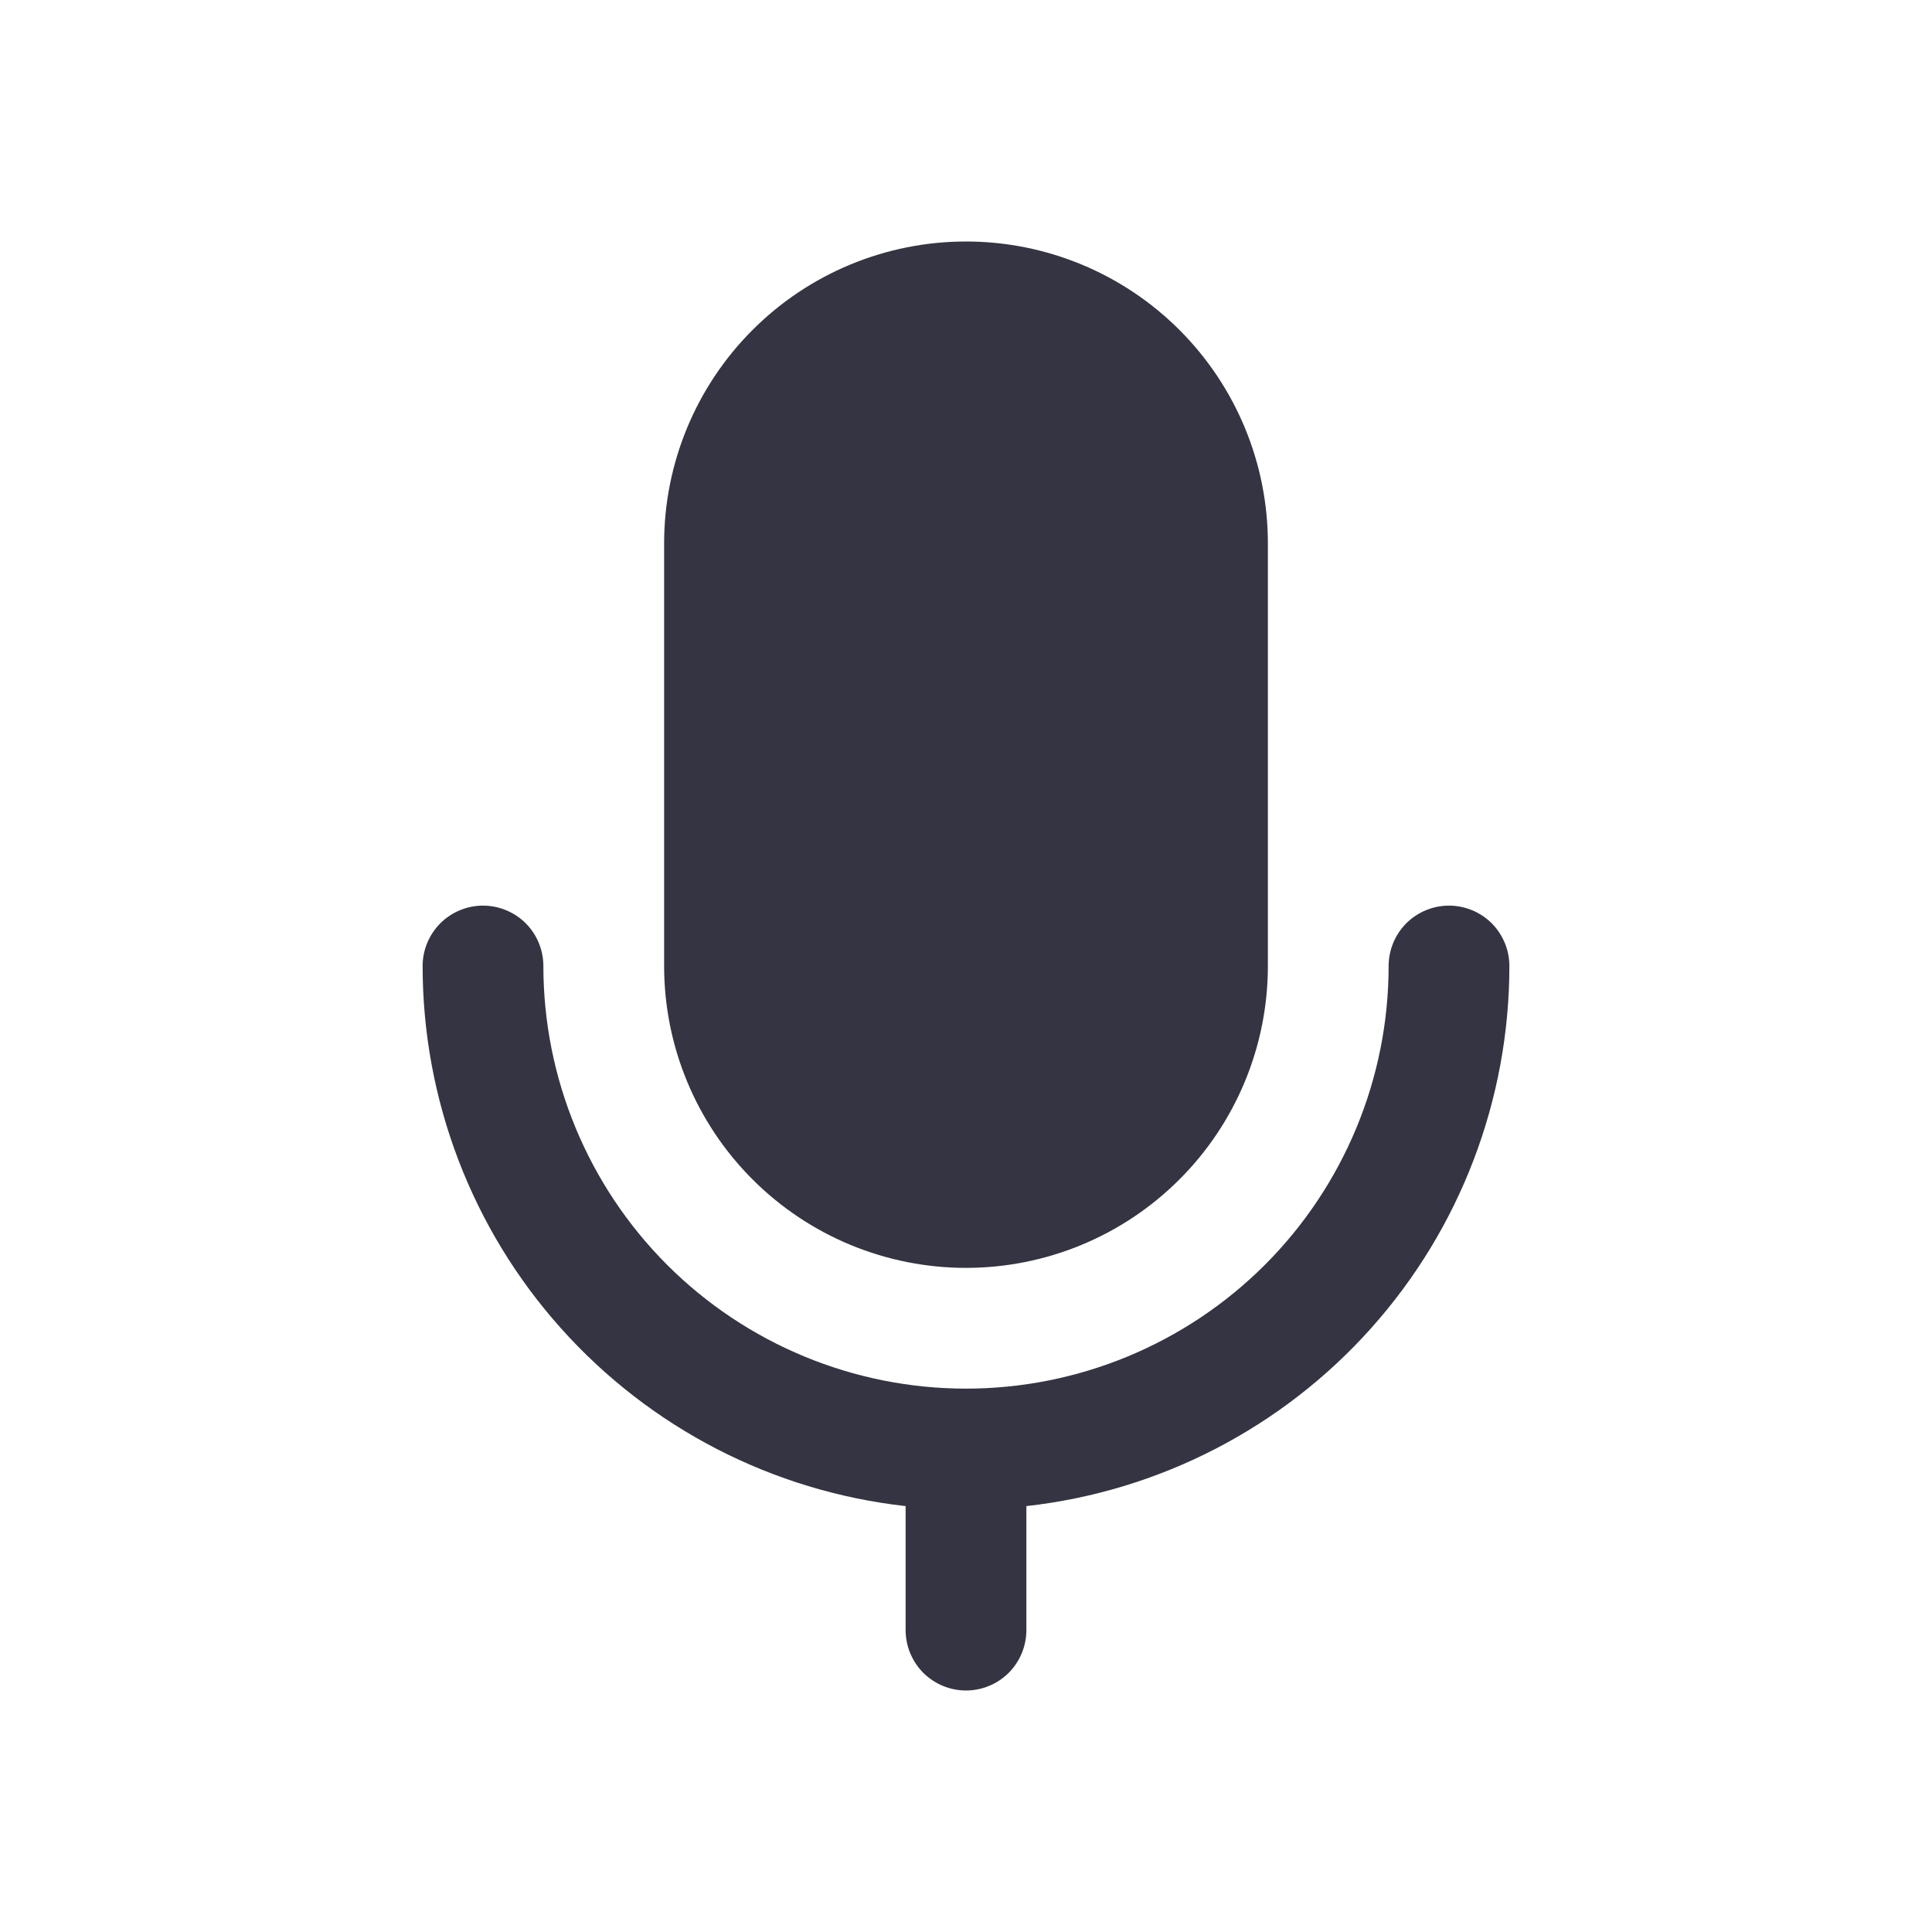
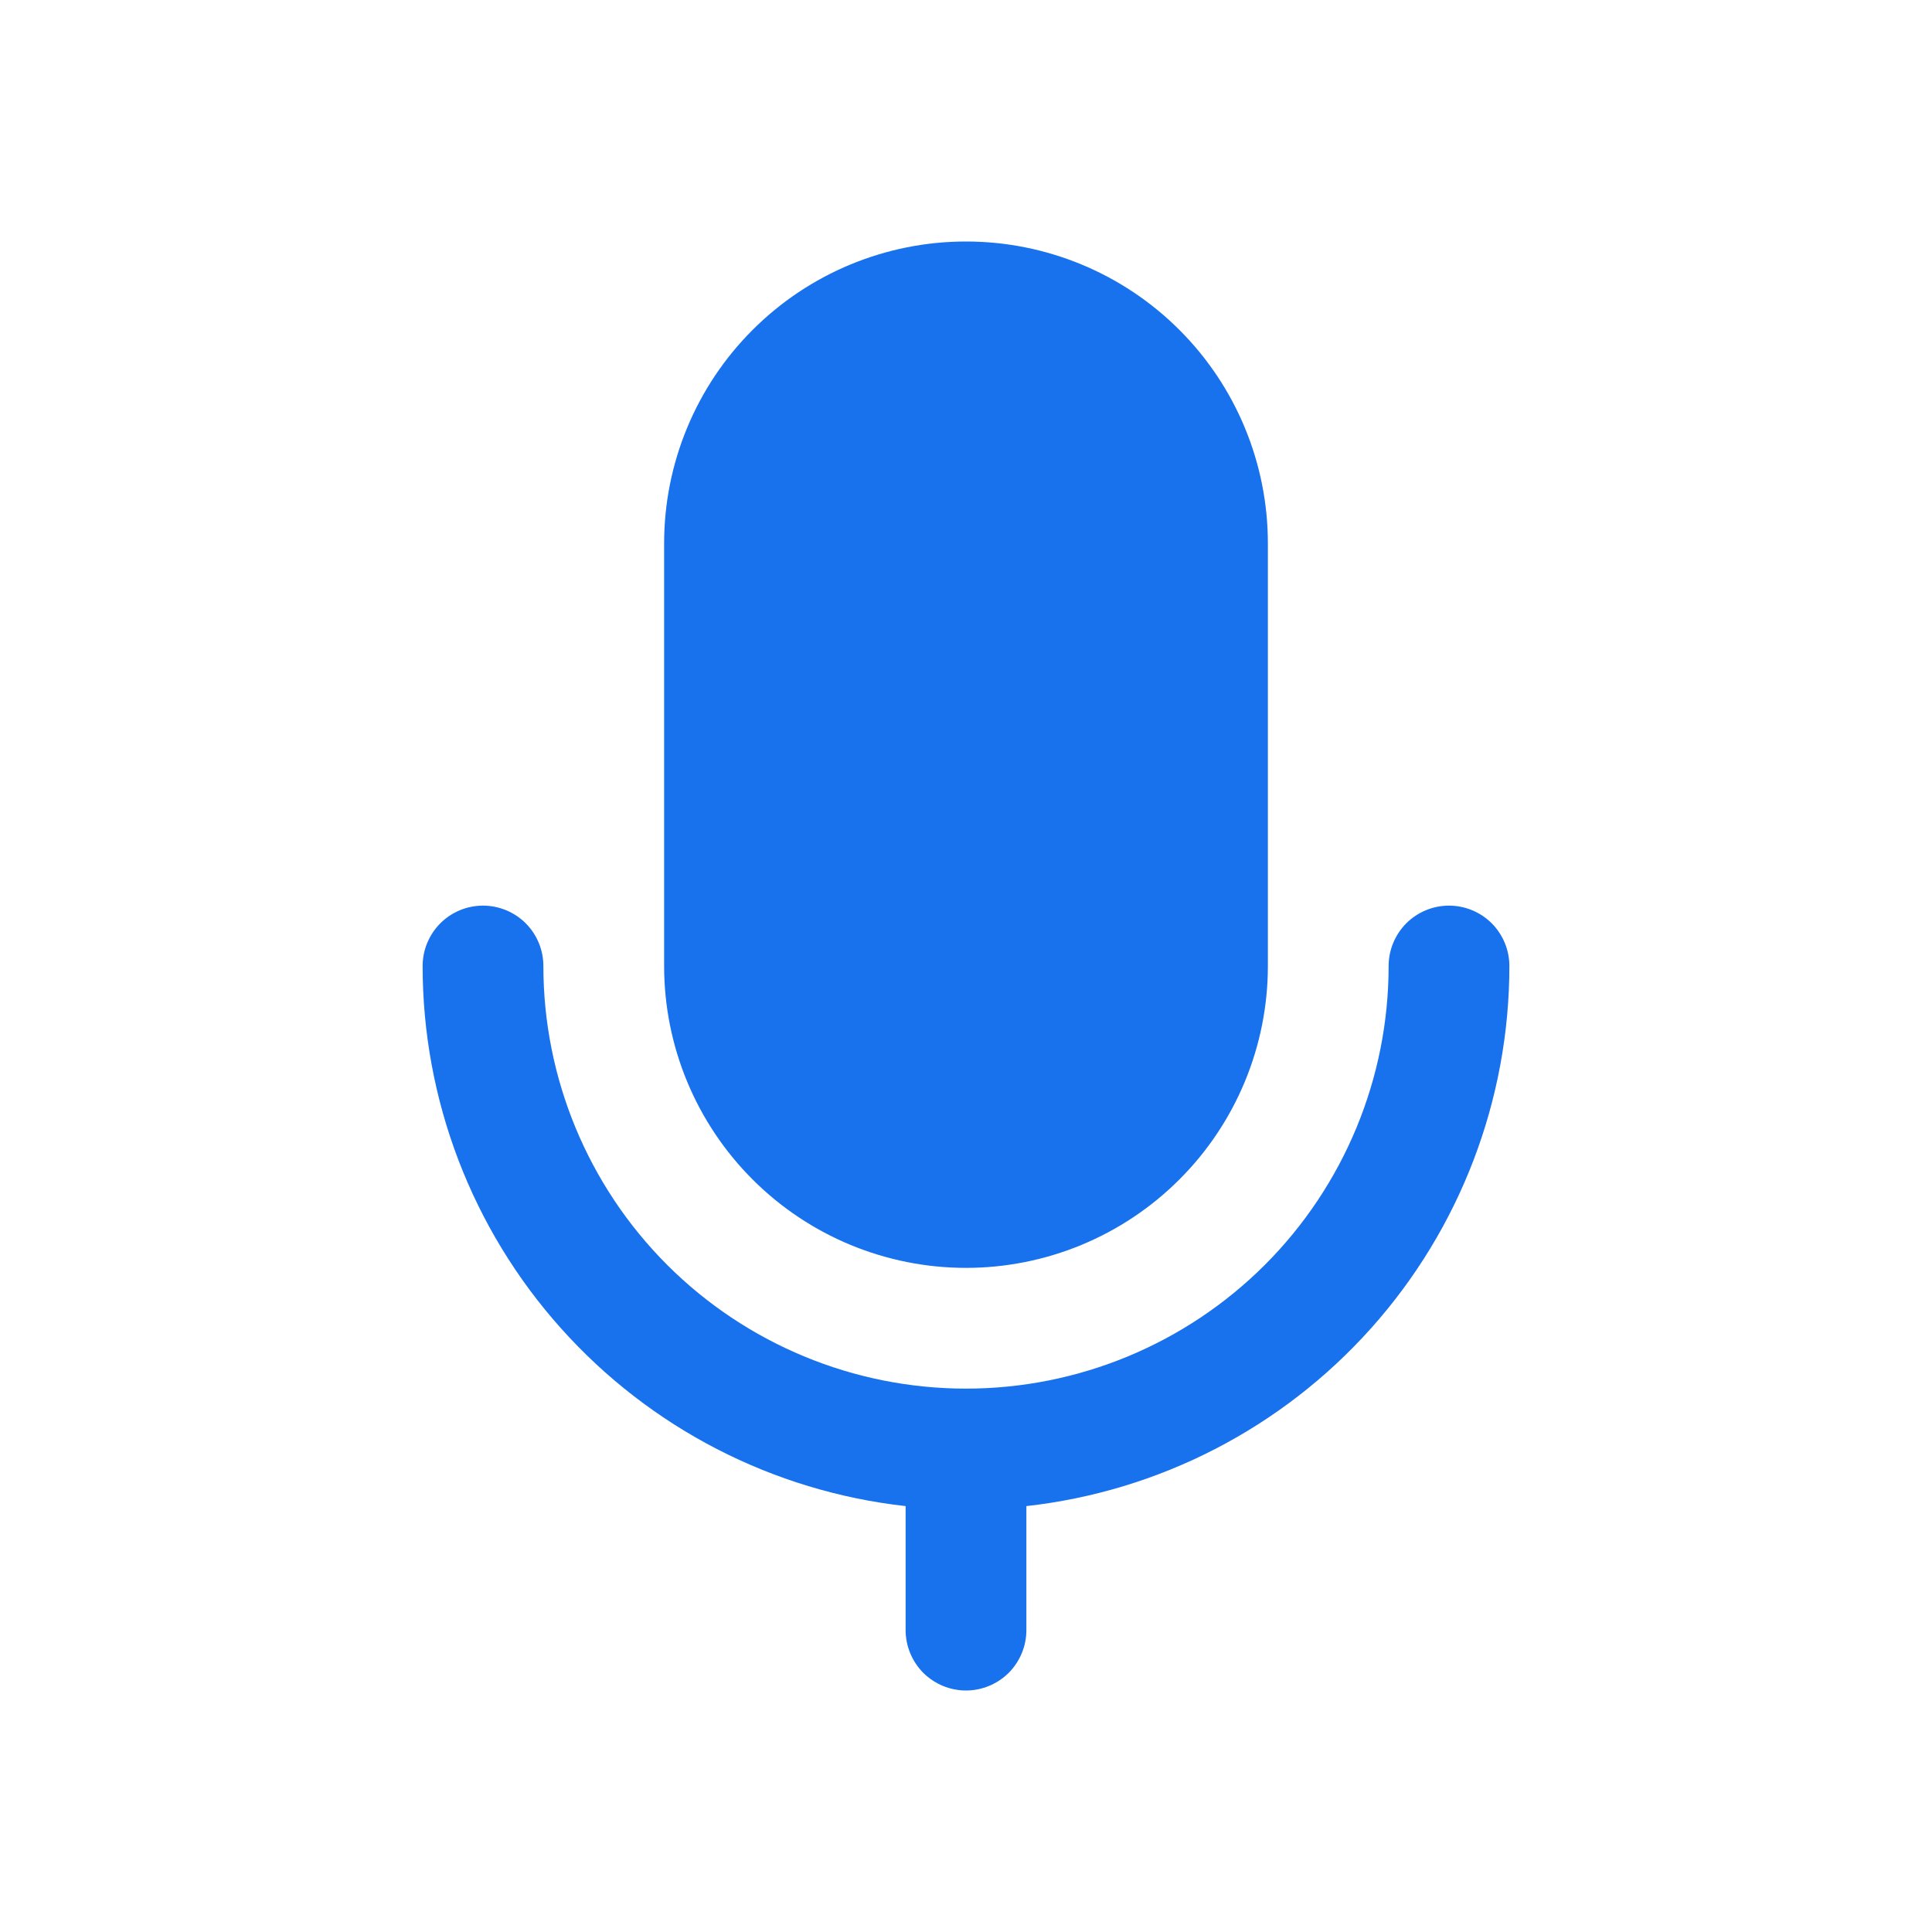
<svg xmlns="http://www.w3.org/2000/svg" width="36" height="36" viewBox="0 0 36 36" fill="none">
-   <path d="M18 4.5C16.508 4.5 15.077 5.093 14.023 6.148C12.968 7.202 12.375 8.633 12.375 10.125V18C12.375 19.492 12.968 20.923 14.023 21.977C15.077 23.032 16.508 23.625 18 23.625C19.492 23.625 20.923 23.032 21.977 21.977C23.032 20.923 23.625 19.492 23.625 18V10.125C23.625 8.633 23.032 7.202 21.977 6.148C20.923 5.093 19.492 4.5 18 4.5ZM9 16.875C9.298 16.875 9.585 16.994 9.796 17.204C10.007 17.416 10.125 17.702 10.125 18C10.125 20.089 10.955 22.092 12.431 23.569C13.908 25.045 15.911 25.875 18 25.875C20.089 25.875 22.092 25.045 23.569 23.569C25.045 22.092 25.875 20.089 25.875 18C25.875 17.702 25.994 17.416 26.204 17.204C26.416 16.994 26.702 16.875 27 16.875C27.298 16.875 27.584 16.994 27.796 17.204C28.006 17.416 28.125 17.702 28.125 18C28.125 20.491 27.208 22.895 25.547 24.751C23.887 26.608 21.6 27.788 19.125 28.064V30.375C19.125 30.673 19.006 30.959 18.796 31.171C18.584 31.381 18.298 31.5 18 31.5C17.702 31.5 17.416 31.381 17.204 31.171C16.994 30.959 16.875 30.673 16.875 30.375V28.064C14.4 27.788 12.113 26.608 10.453 24.751C8.792 22.895 7.875 20.491 7.875 18C7.875 17.702 7.994 17.416 8.205 17.204C8.415 16.994 8.702 16.875 9 16.875Z" fill="#343442" />
+   <path d="M18 4.5C16.508 4.5 15.077 5.093 14.023 6.148C12.968 7.202 12.375 8.633 12.375 10.125V18C12.375 19.492 12.968 20.923 14.023 21.977C15.077 23.032 16.508 23.625 18 23.625C19.492 23.625 20.923 23.032 21.977 21.977C23.032 20.923 23.625 19.492 23.625 18V10.125C23.625 8.633 23.032 7.202 21.977 6.148C20.923 5.093 19.492 4.5 18 4.5ZM9 16.875C9.298 16.875 9.585 16.994 9.796 17.204C10.007 17.416 10.125 17.702 10.125 18C10.125 20.089 10.955 22.092 12.431 23.569C13.908 25.045 15.911 25.875 18 25.875C20.089 25.875 22.092 25.045 23.569 23.569C25.045 22.092 25.875 20.089 25.875 18C25.875 17.702 25.994 17.416 26.204 17.204C26.416 16.994 26.702 16.875 27 16.875C27.298 16.875 27.584 16.994 27.796 17.204C28.006 17.416 28.125 17.702 28.125 18C28.125 20.491 27.208 22.895 25.547 24.751C23.887 26.608 21.6 27.788 19.125 28.064V30.375C19.125 30.673 19.006 30.959 18.796 31.171C18.584 31.381 18.298 31.5 18 31.5C17.702 31.5 17.416 31.381 17.204 31.171C16.994 30.959 16.875 30.673 16.875 30.375V28.064C14.4 27.788 12.113 26.608 10.453 24.751C8.792 22.895 7.875 20.491 7.875 18C7.875 17.702 7.994 17.416 8.205 17.204C8.415 16.994 8.702 16.875 9 16.875Z" fill="#1871ED" />
</svg>
